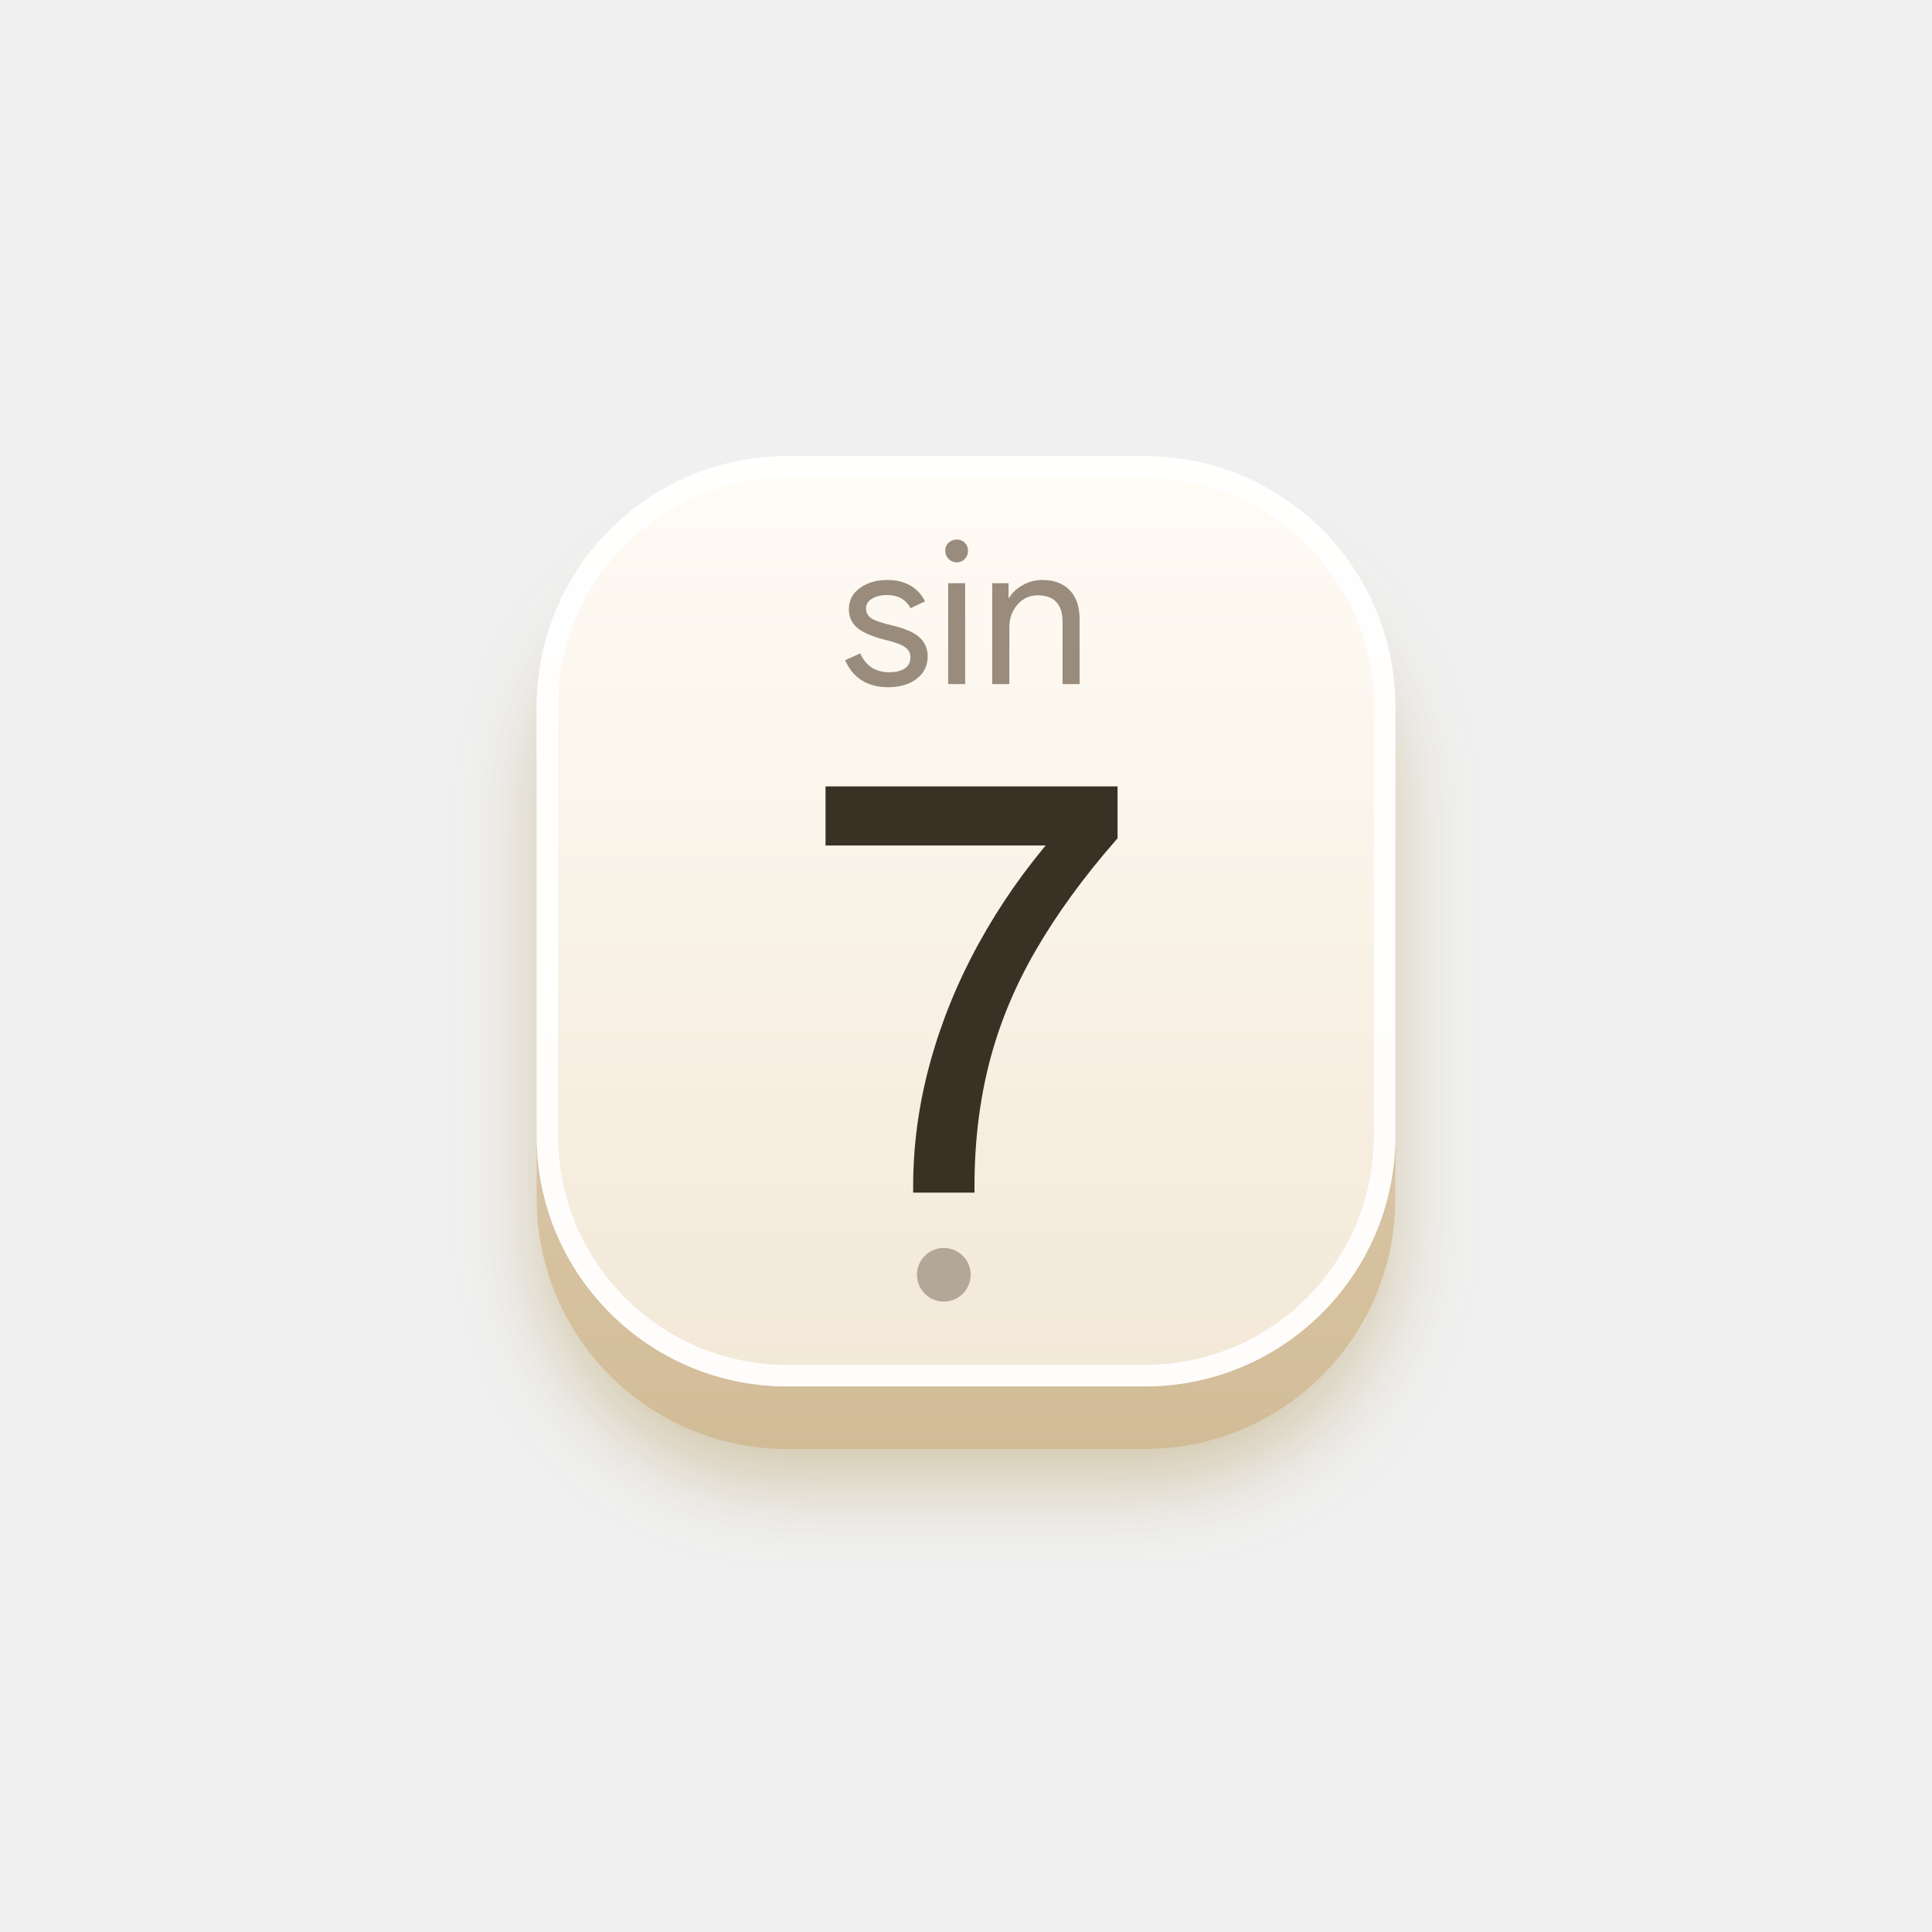
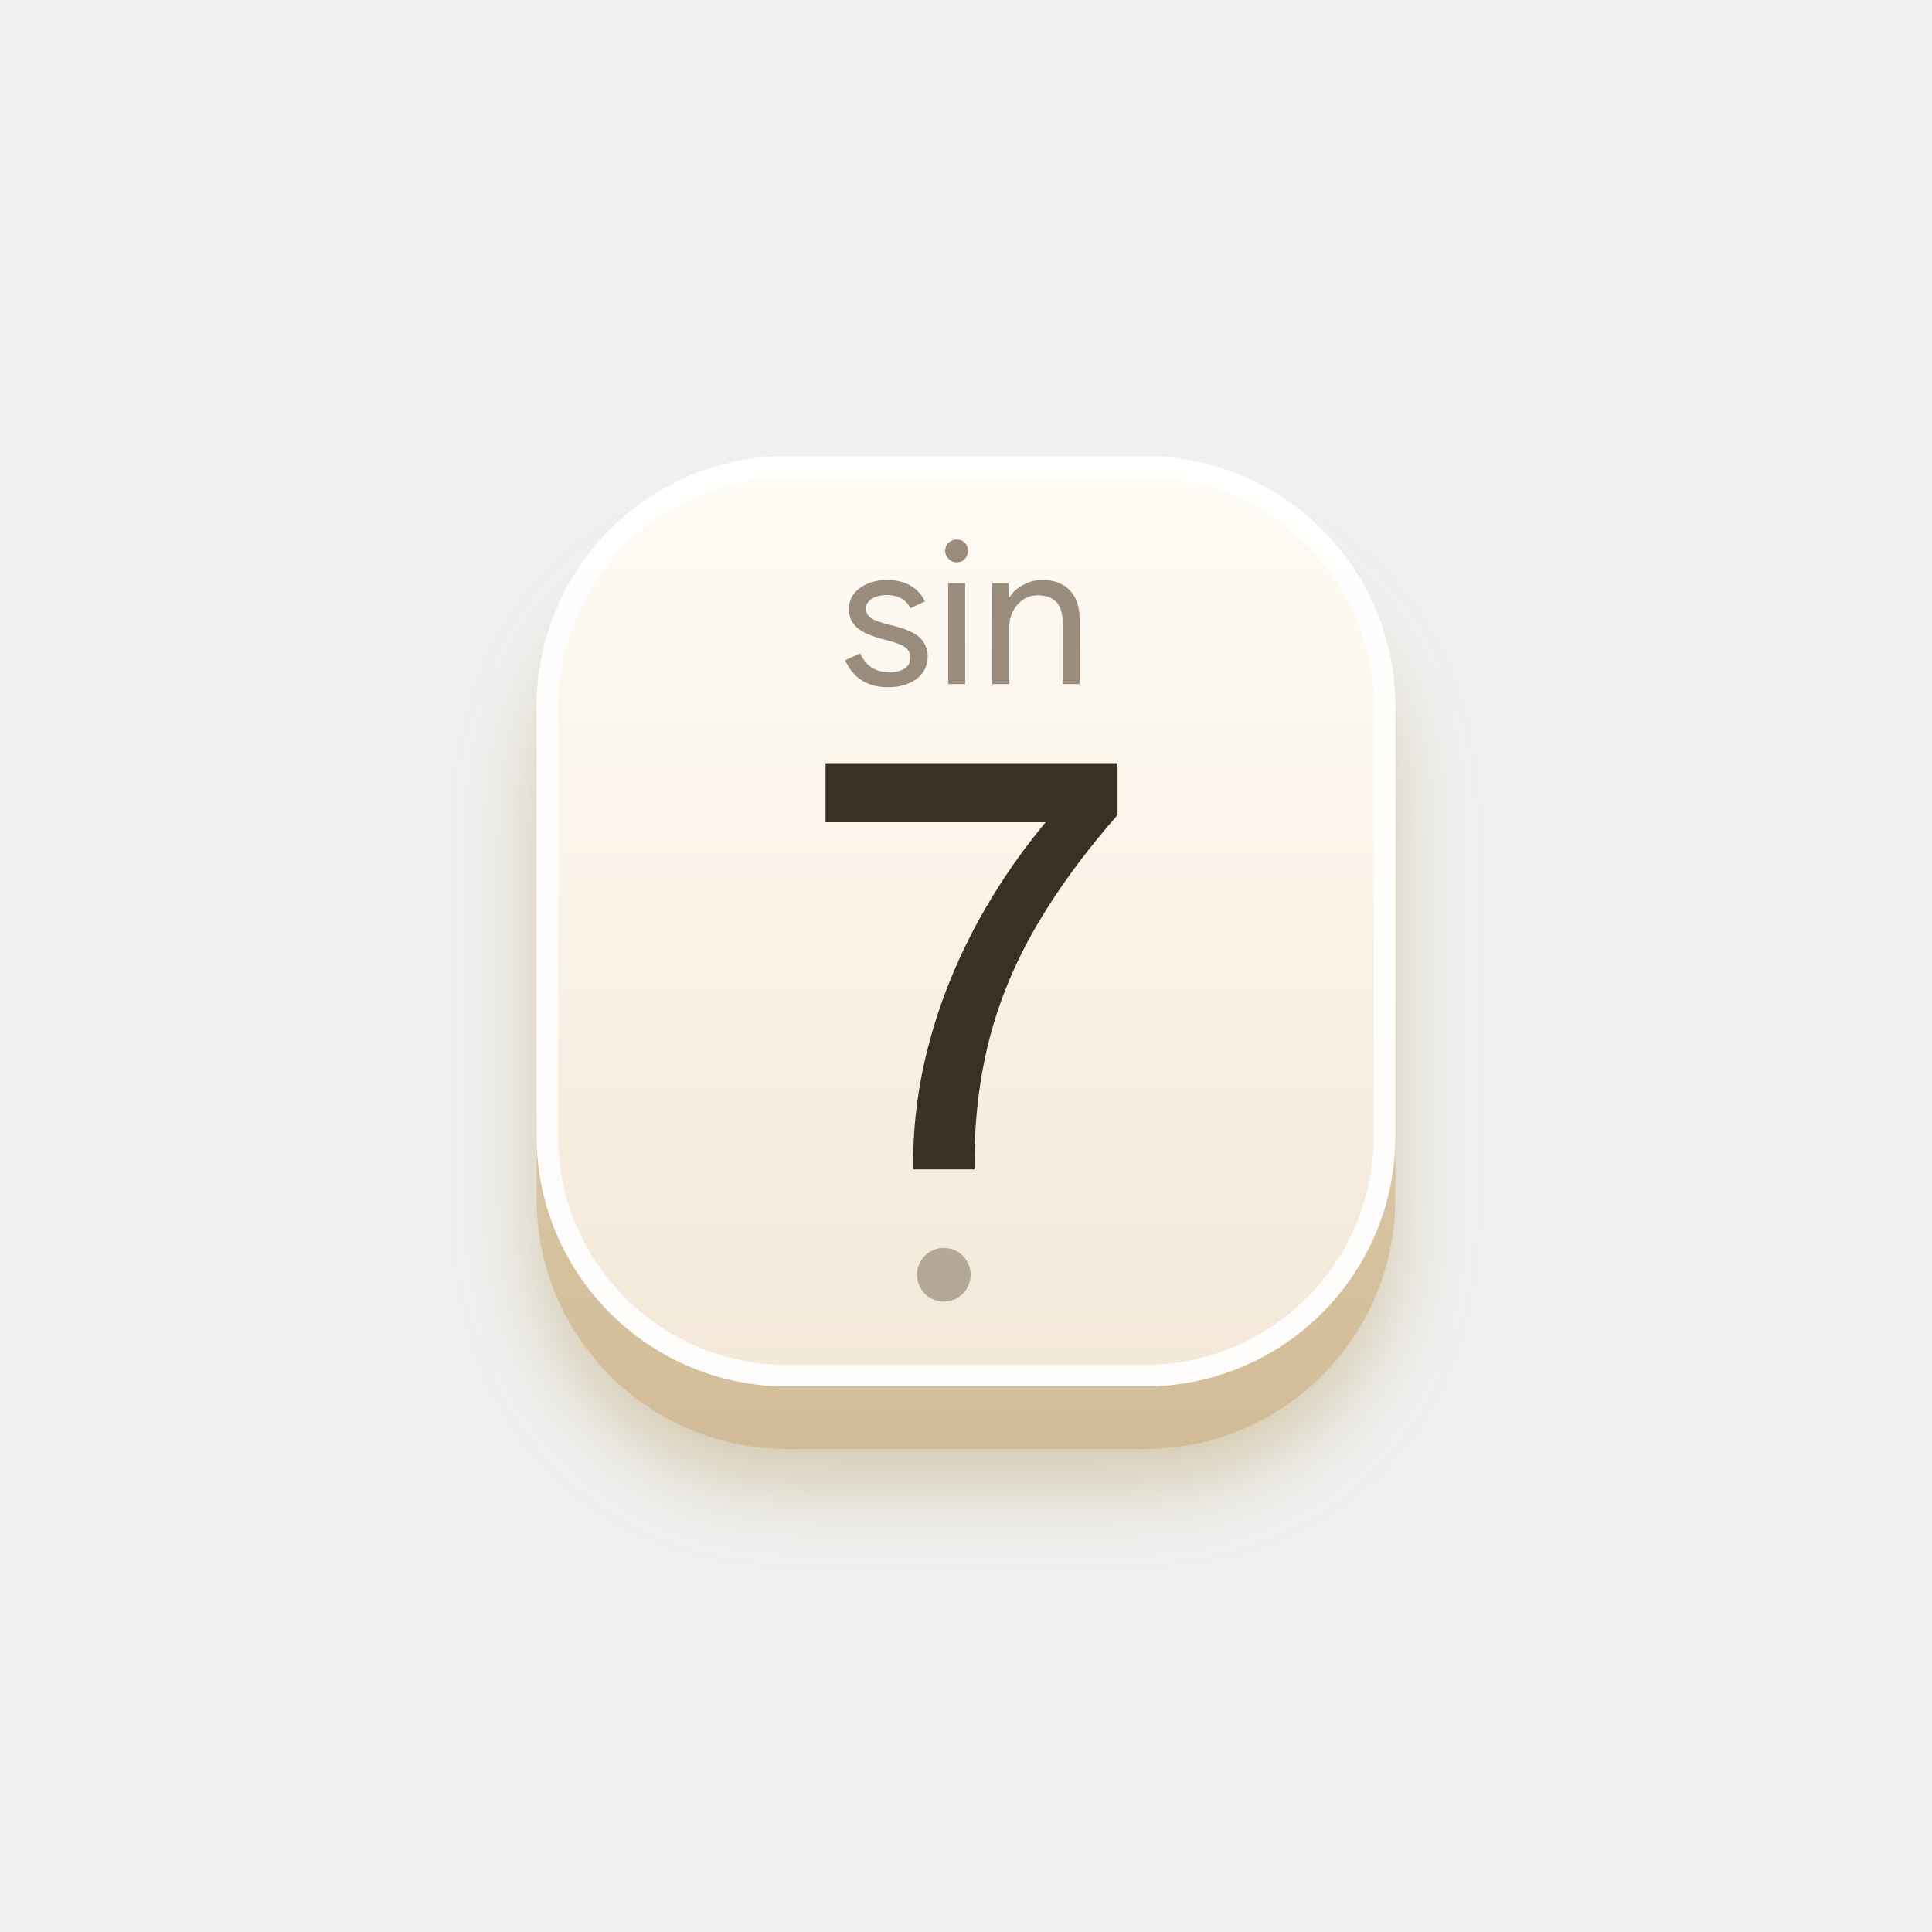
<svg xmlns="http://www.w3.org/2000/svg" viewBox="0 0 108 108">
  <defs>
    <linearGradient id="key" x1="0" y1="0" x2="0" y2="1">
      <stop offset="0" stop-color="#FFFCF6" />
      <stop offset="1" stop-color="#F3E8D8" />
    </linearGradient>
    <linearGradient id="edge" x1="0" y1="0" x2="0" y2="1">
      <stop offset="0" stop-color="#E7D6BC" />
      <stop offset="1" stop-color="#D2BC98" />
    </linearGradient>
    <filter id="soft" x="-30%" y="-30%" width="160%" height="170%">
      <feGaussianBlur stdDeviation="2.2" />
    </filter>
  </defs>
  <rect x="30.0" y="31.0" width="48" height="52" rx="14" fill="#8A6400" opacity=".28" filter="url(#soft)" />
  <rect x="30.0" y="29.0" width="48" height="52" rx="14" fill="url(#edge)" />
  <rect x="30.0" y="25.5" width="48" height="52" rx="14" fill="url(#key)" />
  <rect x="30.6" y="26.1" width="46.8" height="50.8" rx="13.4" fill="none" stroke="#FFFFFF" stroke-opacity=".9" stroke-width="1.2" />
  <path d="M49.652 38.416Q48.8 38.416 48.195 38.047Q47.59 37.679 47.243 36.909Q47.243 36.909 47.243 36.909Q47.243 36.909 47.243 36.909L48.085 36.524Q48.085 36.524 48.085 36.524Q48.085 36.524 48.085 36.524Q48.338 37.074 48.745 37.327Q49.152 37.58 49.713 37.58Q50.263 37.58 50.579 37.366Q50.895 37.151 50.895 36.739Q50.895 36.414 50.62 36.197Q50.345 35.98 49.52 35.776Q48.415 35.501 47.933 35.105Q47.452 34.709 47.452 34.049Q47.452 33.312 48.074 32.867Q48.695 32.421 49.597 32.421Q50.345 32.421 50.882 32.726Q51.418 33.032 51.709 33.614Q51.709 33.614 51.709 33.614Q51.709 33.614 51.709 33.614L50.901 34Q50.901 34 50.901 34Q50.901 34 50.901 34Q50.697 33.626 50.367 33.444Q50.037 33.263 49.57 33.263Q49.086 33.263 48.748 33.466Q48.409 33.669 48.409 34.011Q48.409 34.319 48.657 34.525Q48.904 34.731 49.85 34.957Q50.989 35.226 51.423 35.65Q51.858 36.073 51.858 36.684Q51.858 37.476 51.239 37.946Q50.62 38.416 49.652 38.416Z M53.002 38.24Q53.002 38.24 53.002 38.24Q53.002 38.24 53.002 38.24V32.603Q53.002 32.603 53.002 32.603Q53.002 32.603 53.002 32.603H53.953Q53.953 32.603 53.953 32.603Q53.953 32.603 53.953 32.603V38.24Q53.953 38.24 53.953 38.24Q53.953 38.24 53.953 38.24ZM53.48 31.437Q53.216 31.437 53.026 31.244Q52.837 31.052 52.837 30.793Q52.837 30.518 53.026 30.339Q53.216 30.161 53.48 30.161Q53.755 30.161 53.934 30.339Q54.113 30.518 54.113 30.793Q54.113 31.052 53.934 31.244Q53.755 31.437 53.48 31.437Z M55.466 38.24V32.603Q55.466 32.603 55.466 32.603Q55.466 32.603 55.466 32.603H56.379Q56.379 32.603 56.379 32.603Q56.379 32.603 56.379 32.603V33.593L56.23 33.422H56.412Q56.659 32.993 57.173 32.707Q57.688 32.421 58.26 32.421Q59.255 32.421 59.802 32.996Q60.35 33.571 60.35 34.599V38.24Q60.35 38.24 60.35 38.24Q60.35 38.24 60.35 38.24H59.398Q59.398 38.24 59.398 38.24Q59.398 38.24 59.398 38.24V34.753Q59.398 34.027 59.049 33.653Q58.7 33.279 58.001 33.279Q57.33 33.279 56.876 33.802Q56.423 34.324 56.423 35.05V38.24Q56.423 38.24 56.423 38.24Q56.423 38.24 56.423 38.24H55.466Q55.466 38.24 55.466 38.24Q55.466 38.24 55.466 38.24Z" fill="#998C7C" />
-   <path d="M51.396 66.32Q51.396 62.91 52.326 59.515Q53.256 56.121 55.008 52.928Q56.759 49.735 59.208 46.914H46.498V44.31H62.122V46.728Q59.363 49.89 57.581 52.974Q55.798 56.059 54.961 59.329Q54.124 62.6 54.124 66.32Z" fill="#3A3125" stroke="#3A3125" stroke-width=".7" />
+   <path d="M51.396 65.02Q51.396 61.61 52.326 58.216Q53.256 54.821 55.008 51.628Q56.759 48.435 59.208 45.614H46.498V43.01H62.122V45.428Q59.363 48.59 57.581 51.675Q55.798 54.759 54.961 58.03Q54.124 61.3 54.124 65.02Z" fill="#3A3125" stroke="#3A3125" stroke-width=".7" />
  <circle cx="52.76" cy="71.26" r="1.5" fill="#B3A797" />
</svg>
